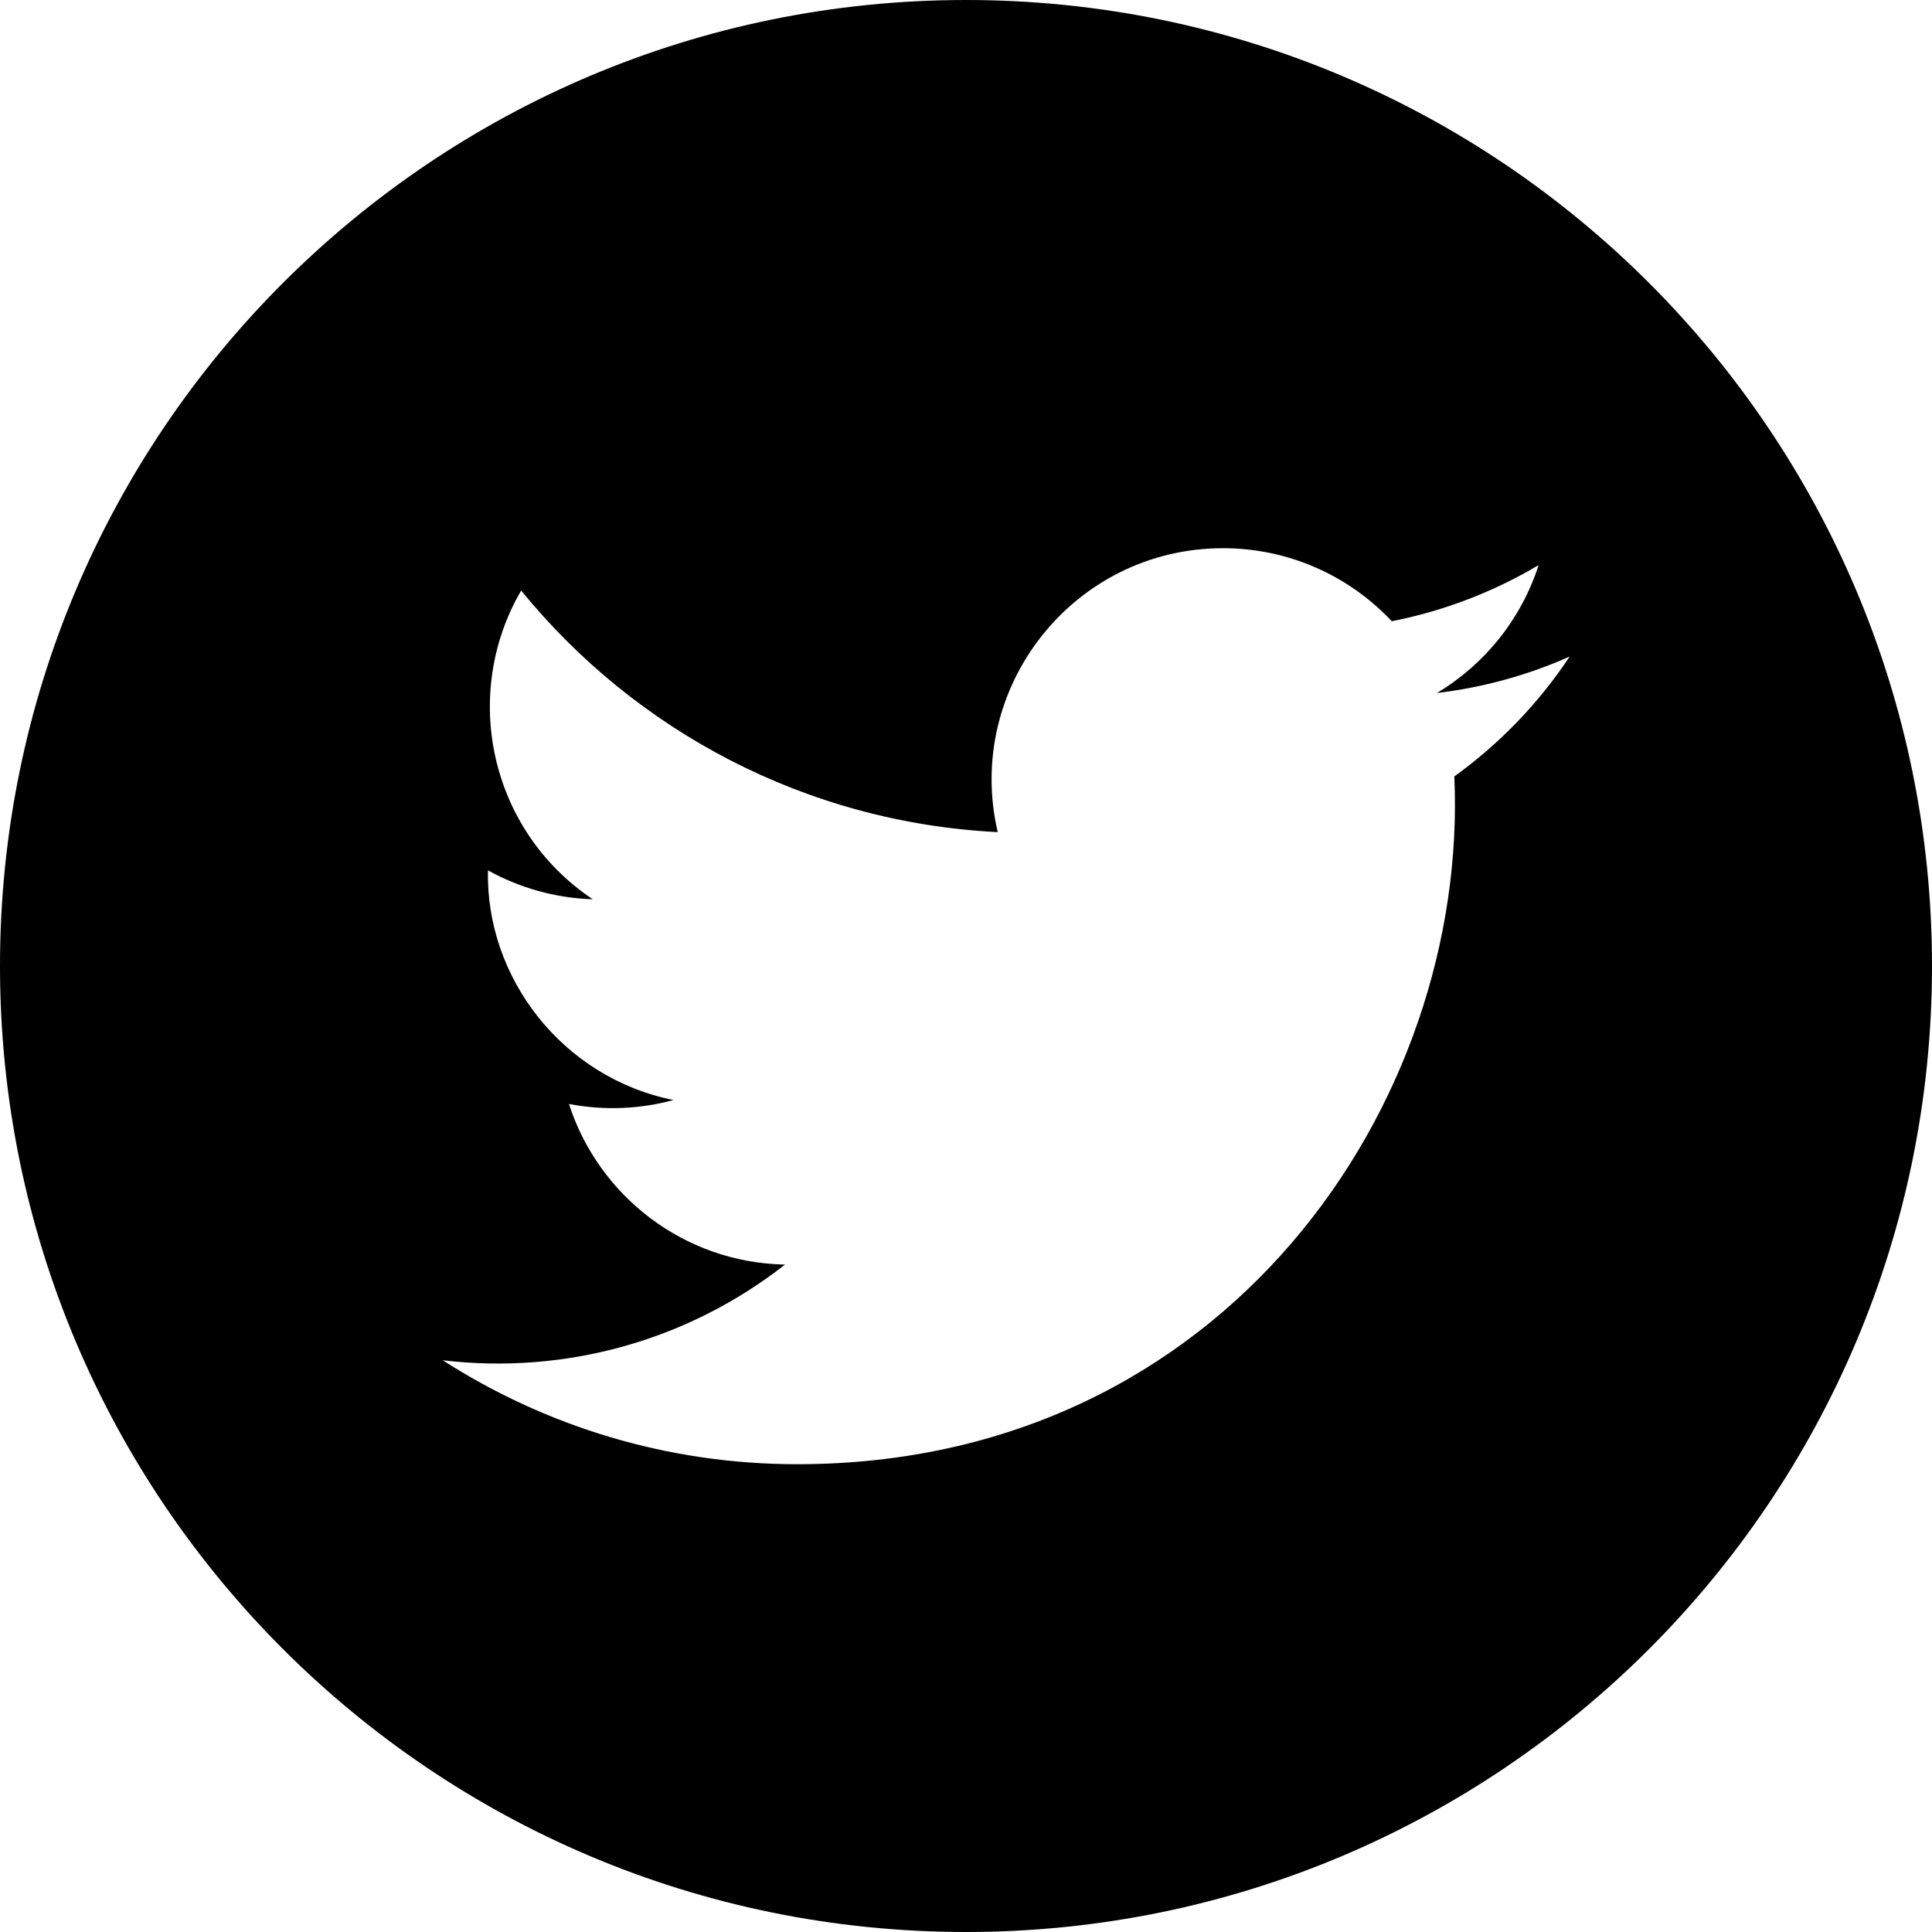
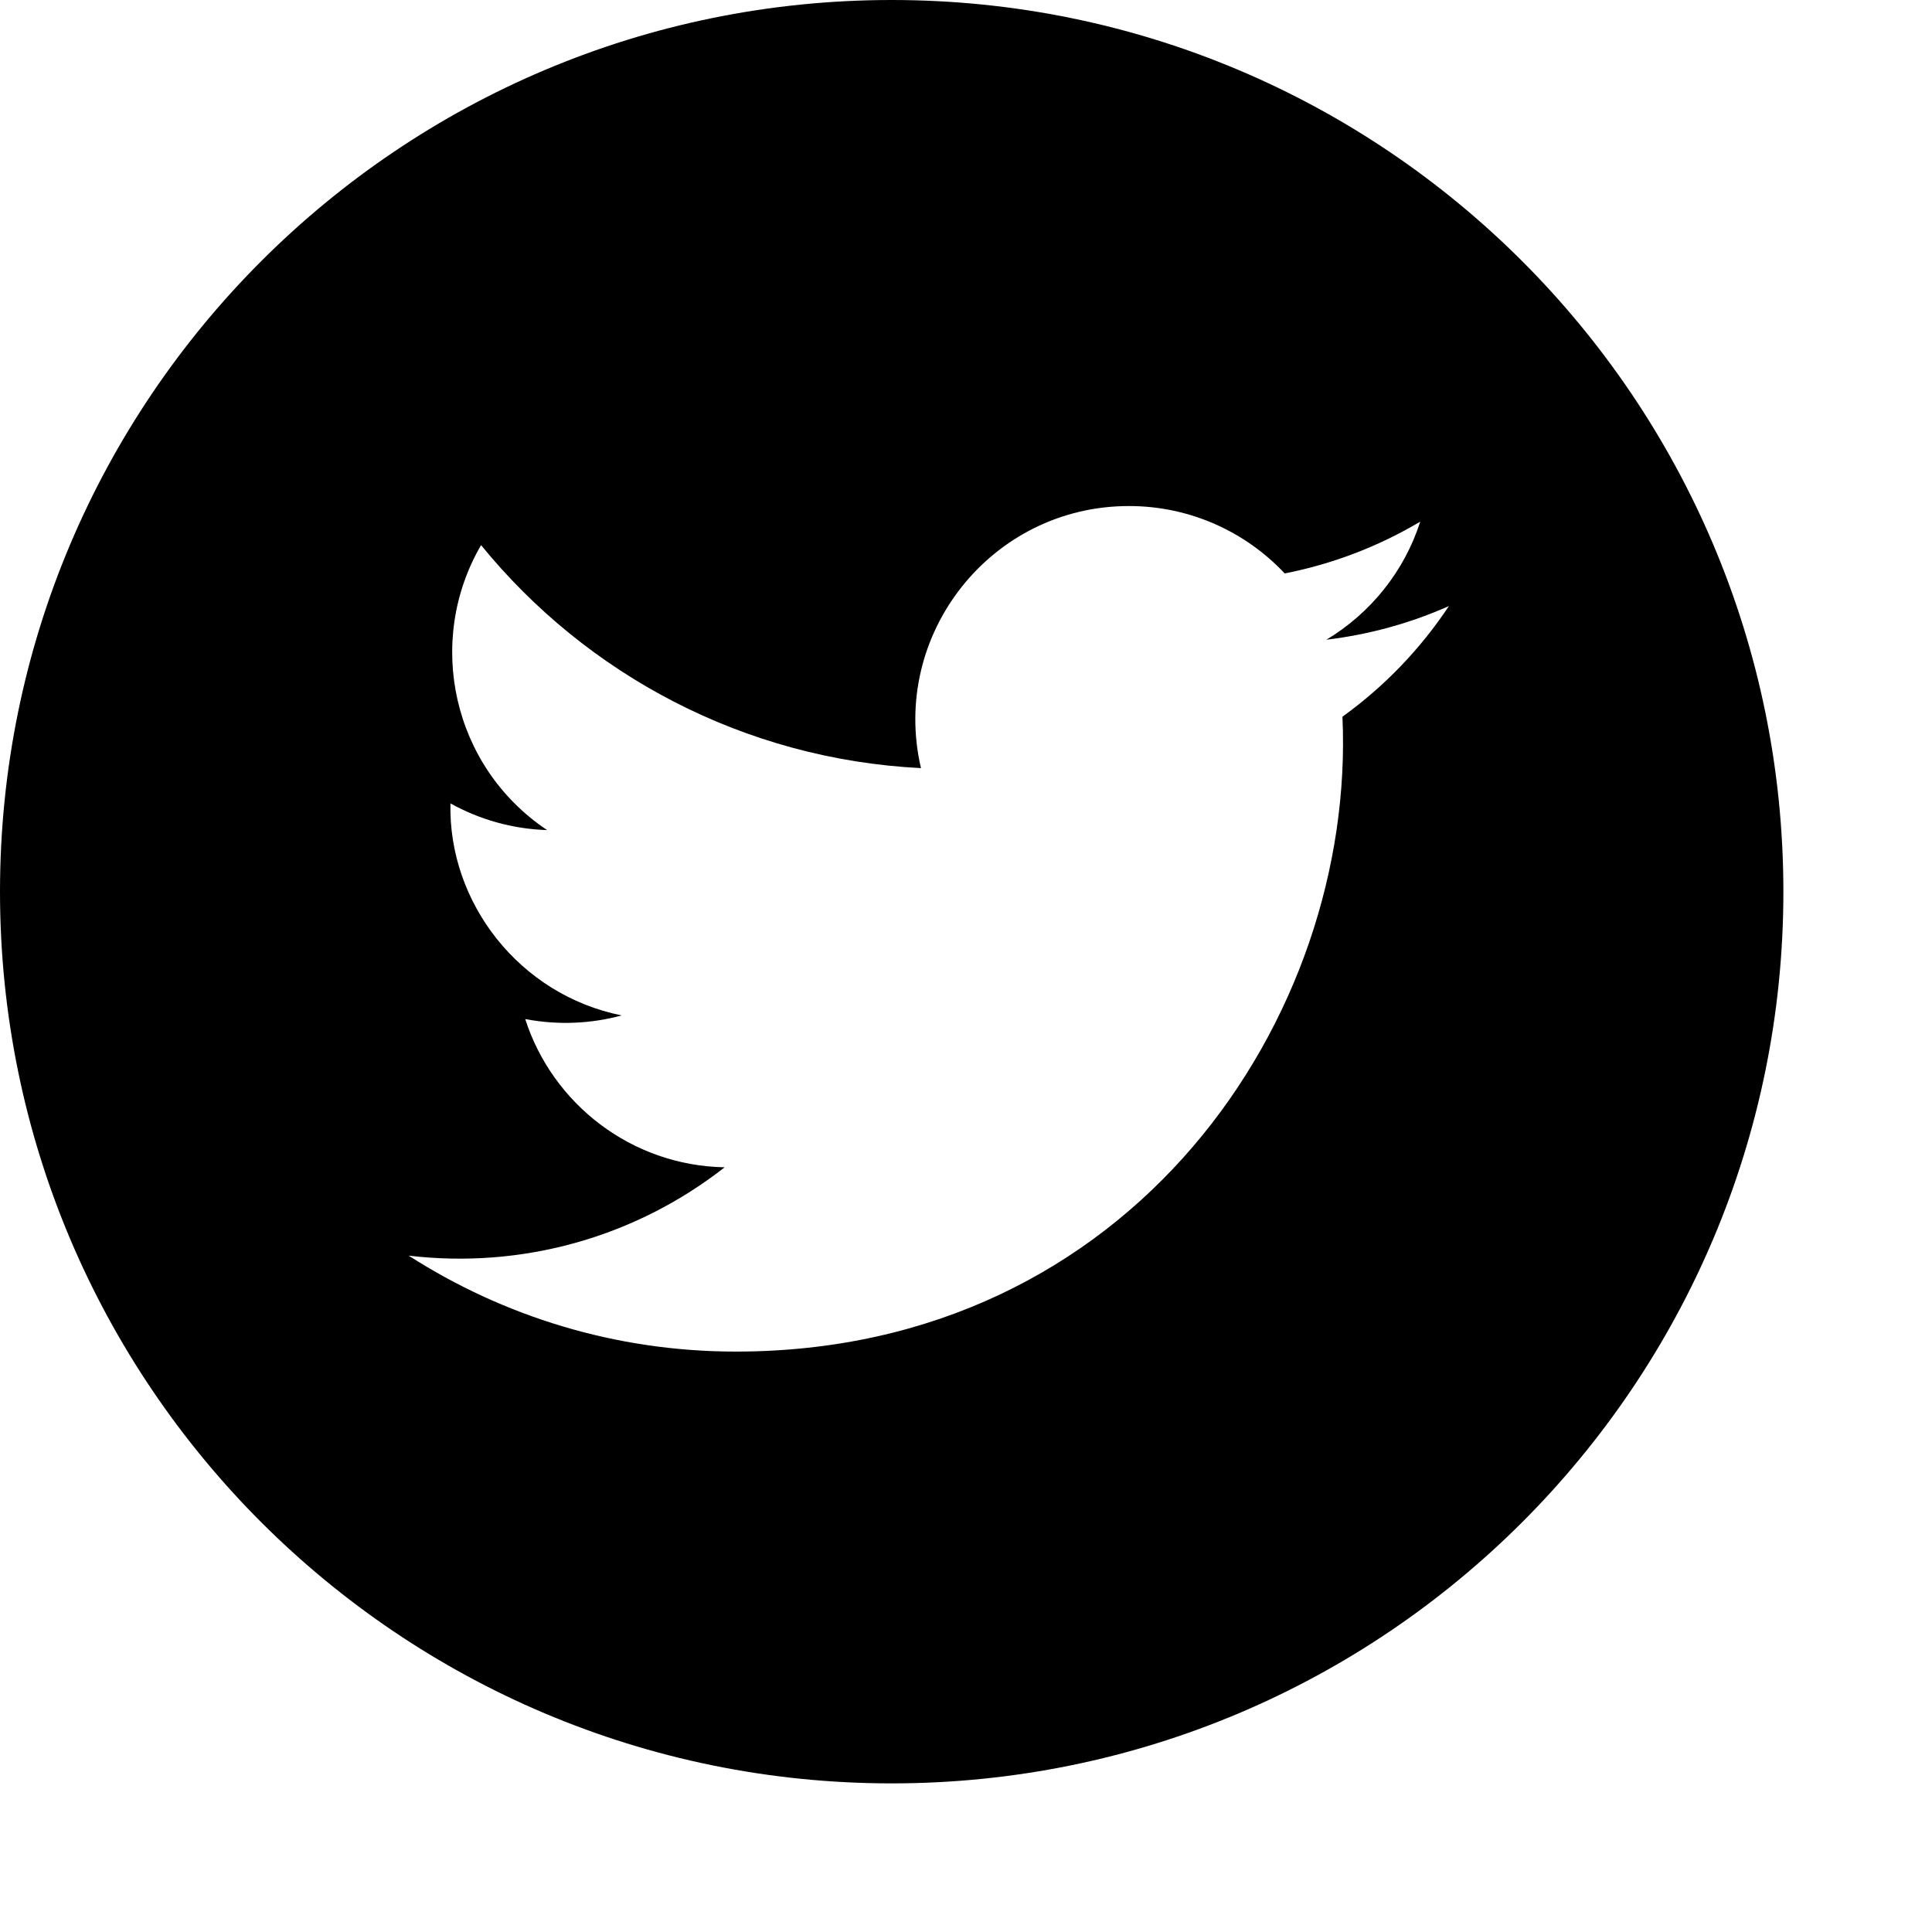
- <svg xmlns="http://www.w3.org/2000/svg" width="24" height="24" viewBox="0 0 24 24">
+ <svg xmlns="http://www.w3.org/2000/svg" width="40" height="40" viewBox="0 0 26 26">
  <path d="M12 0c-6.627 0-12 5.373-12 12s5.373 12 12 12 12-5.373 12-12-5.373-12-12-12zm6.066 9.645c.183 4.04-2.83 8.544-8.164 8.544-1.622 0-3.131-.476-4.402-1.291 1.524.18 3.045-.244 4.252-1.189-1.256-.023-2.317-.854-2.684-1.995.451.086.895.061 1.298-.049-1.381-.278-2.335-1.522-2.304-2.853.388.215.83.344 1.301.359-1.279-.855-1.641-2.544-.889-3.835 1.416 1.738 3.533 2.881 5.92 3.001-.419-1.796.944-3.527 2.799-3.527.825 0 1.572.349 2.096.907.654-.128 1.27-.368 1.824-.697-.215.671-.67 1.233-1.263 1.589.581-.07 1.135-.224 1.649-.453-.384.578-.87 1.084-1.433 1.489z" />
</svg>
